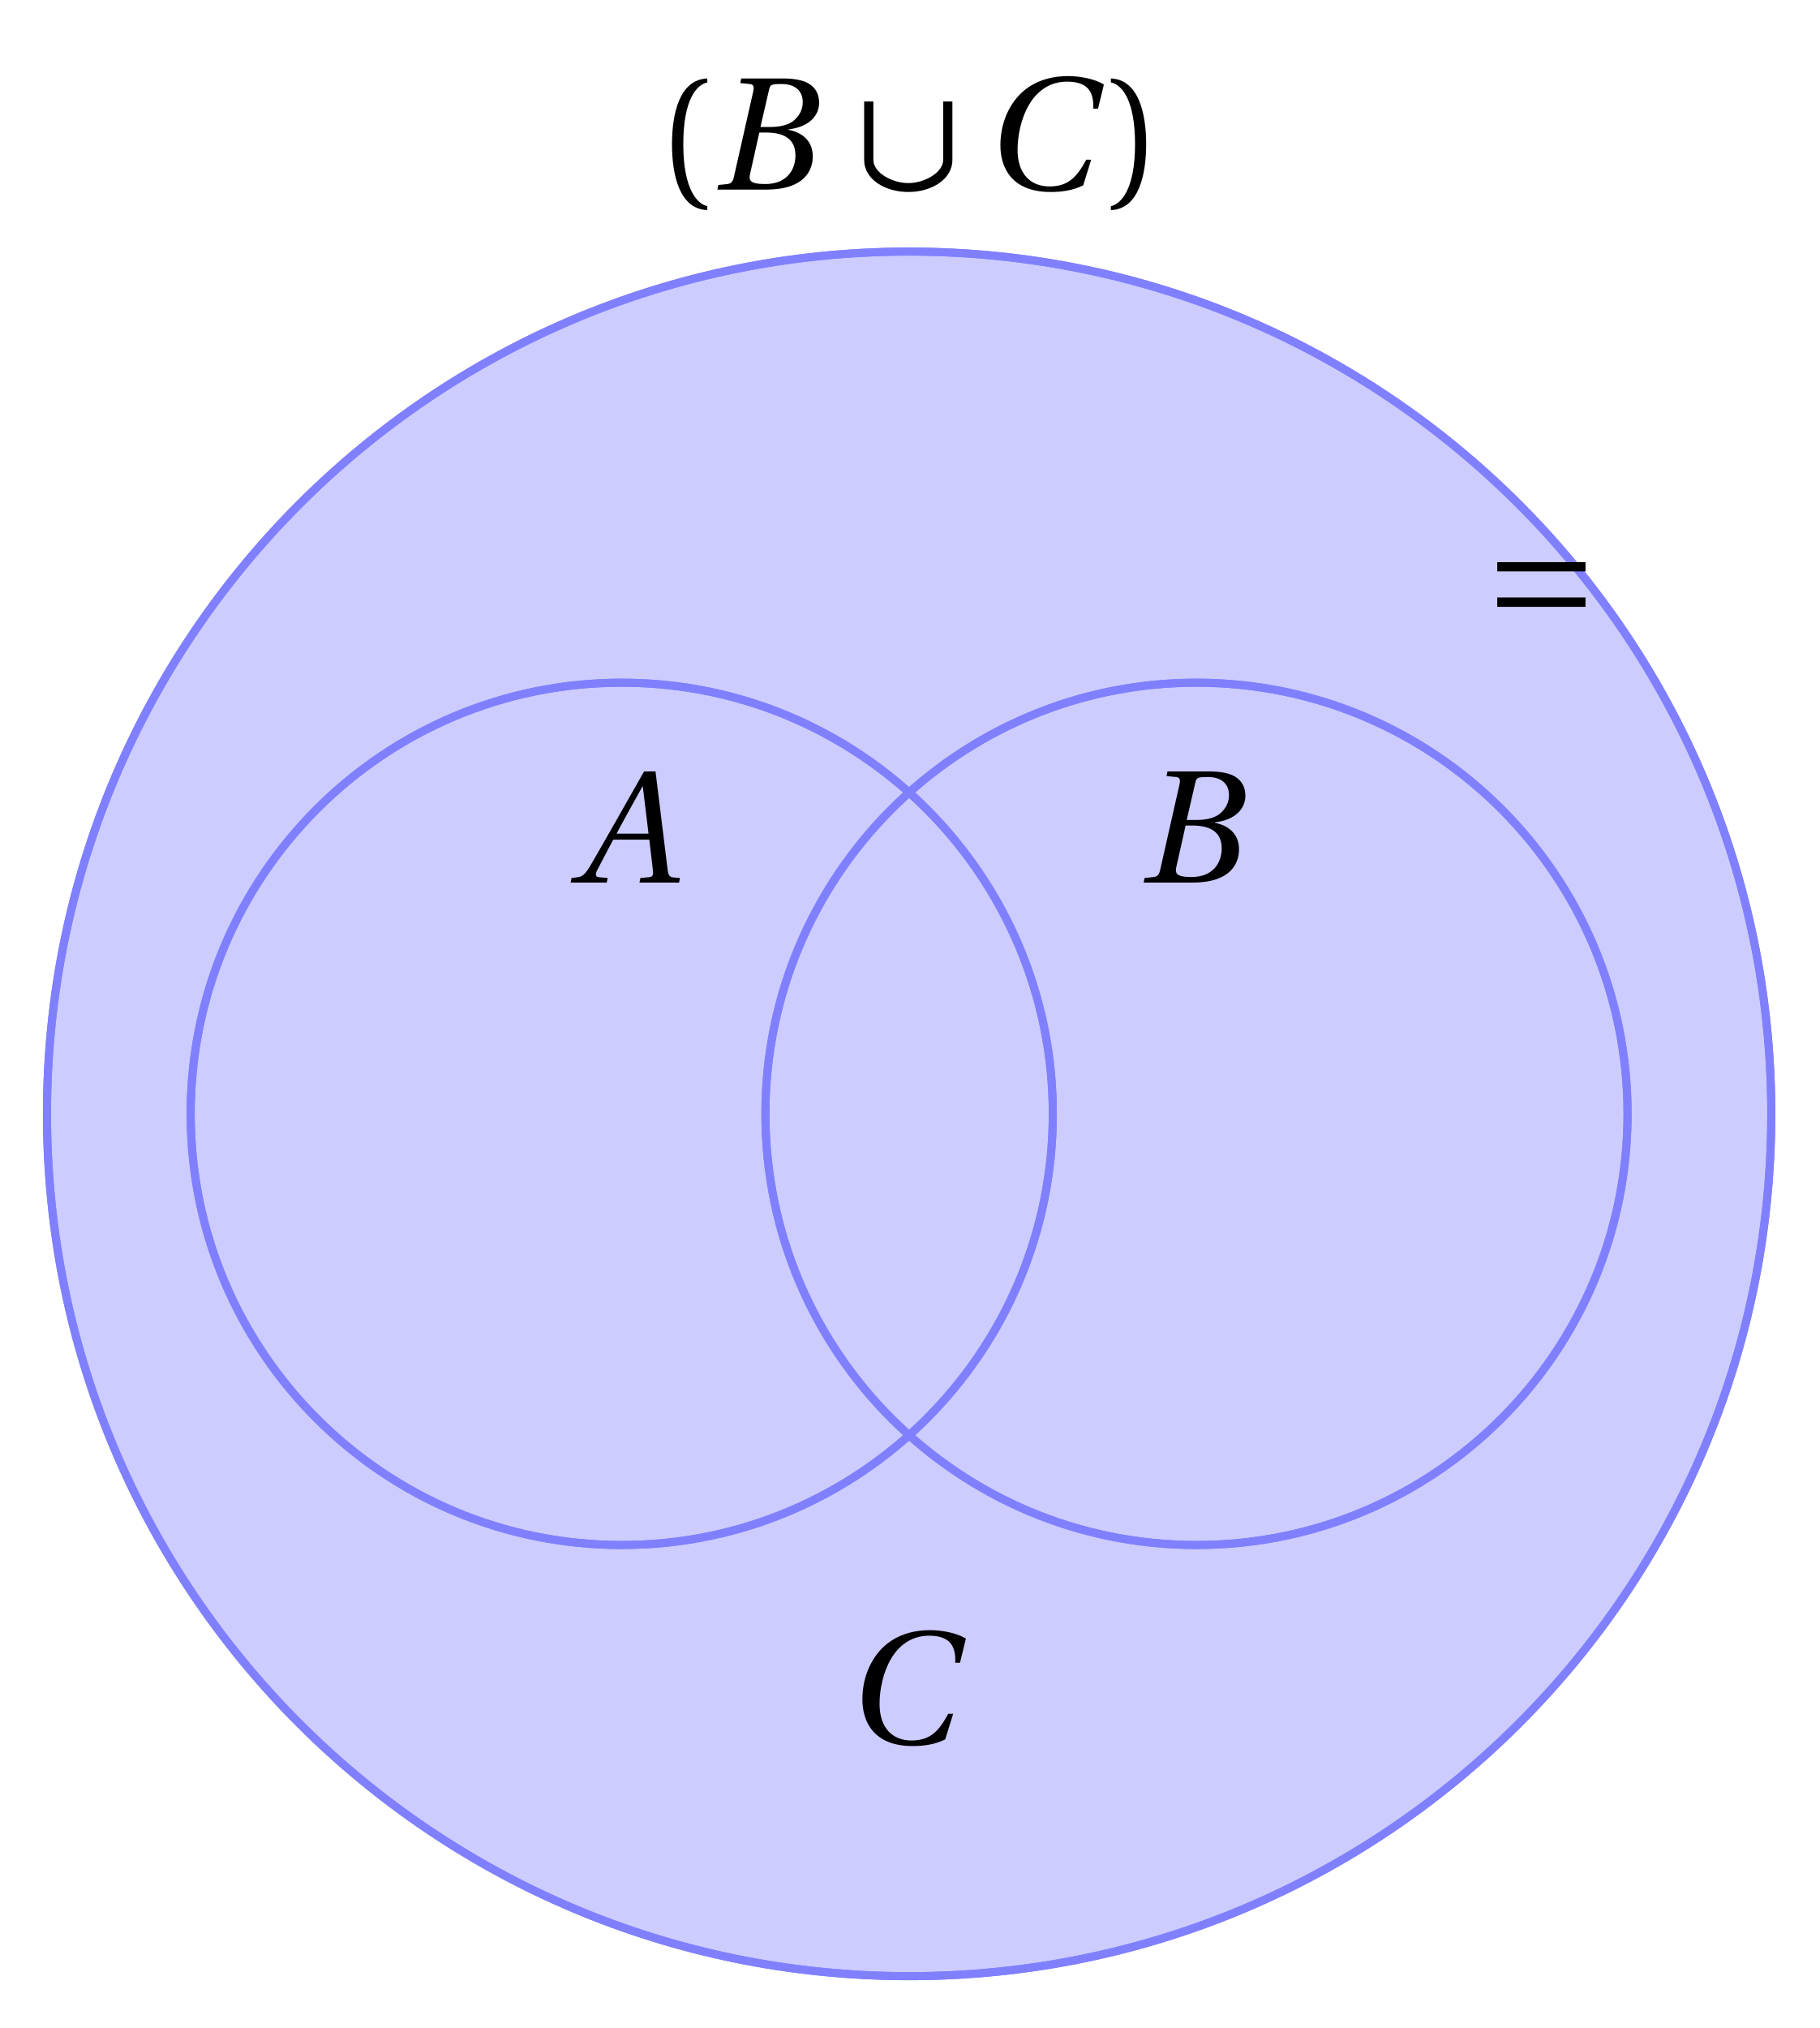
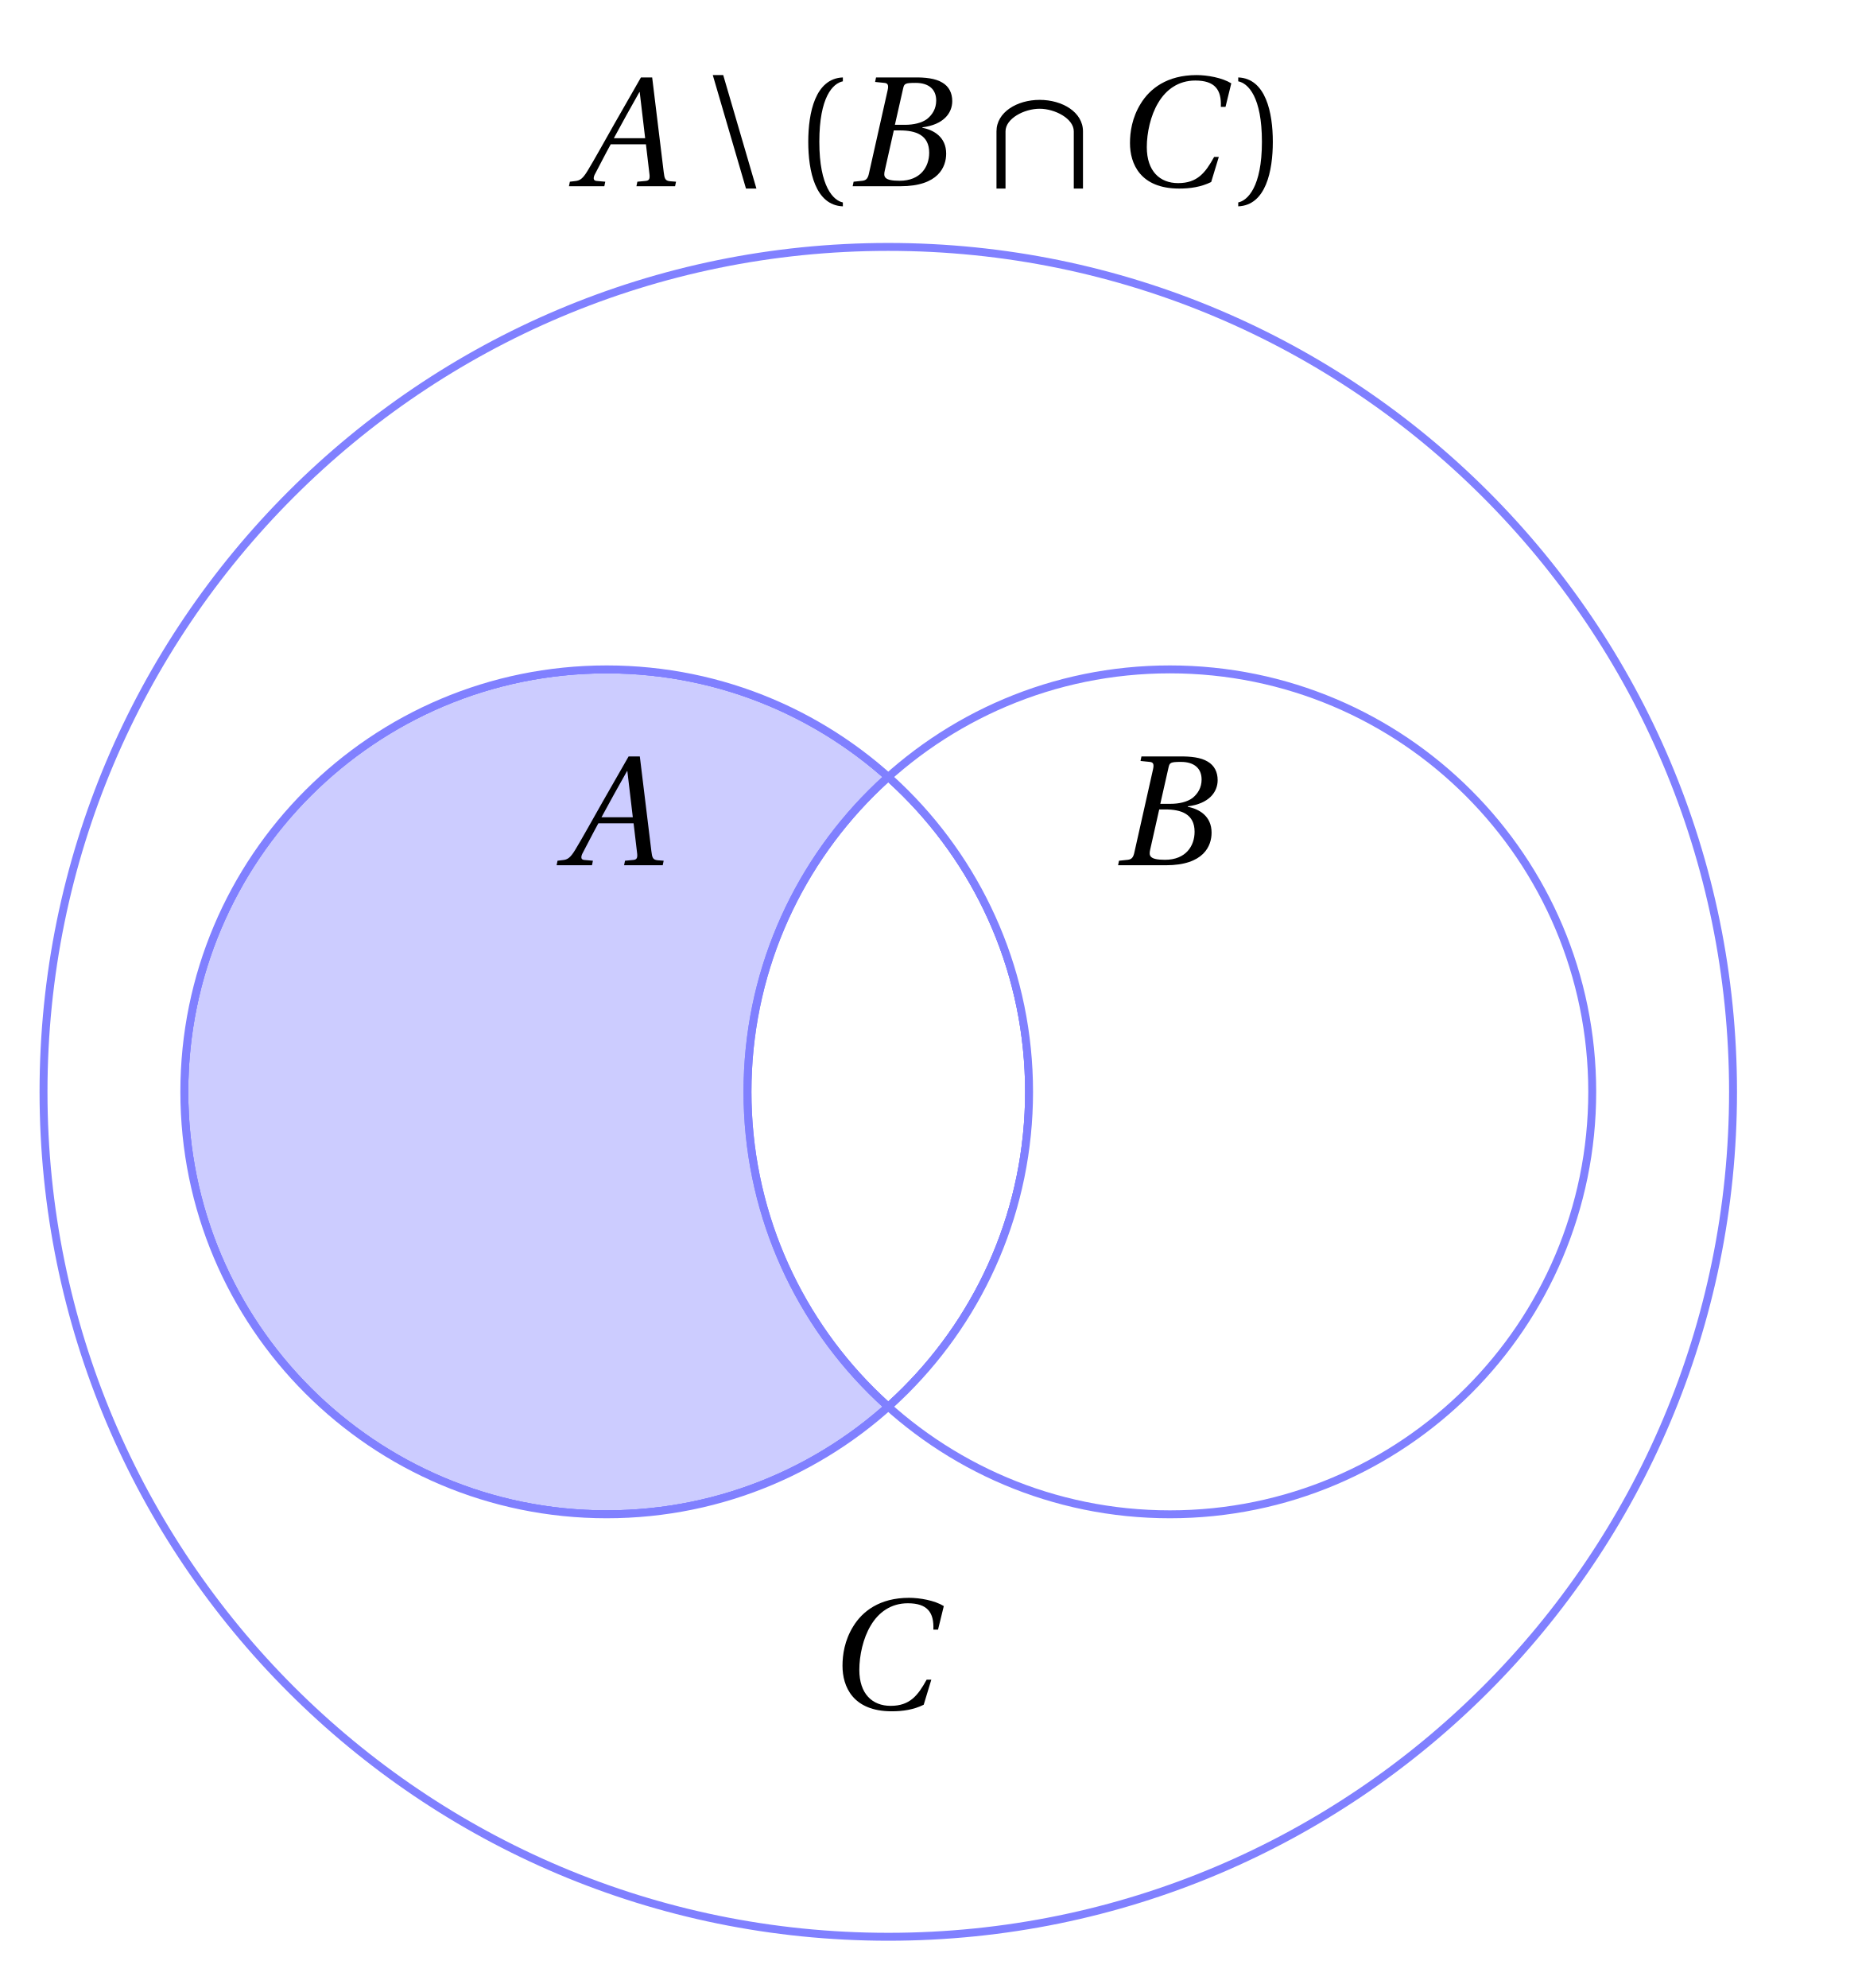
- <svg xmlns="http://www.w3.org/2000/svg" xmlns:xlink="http://www.w3.org/1999/xlink" width="178.846pt" height="199.271pt" viewBox="0 0 178.846 199.271" version="1.2">
+ <svg xmlns="http://www.w3.org/2000/svg" xmlns:xlink="http://www.w3.org/1999/xlink" width="186.235pt" height="199.271pt" viewBox="0 0 186.235 199.271" version="1.2">
  <defs>
    <g>
      <symbol overflow="visible" id="glyph0-0">
        <path style="stroke:none;" d="" />
      </symbol>
      <symbol overflow="visible" id="glyph0-1">
-         <path style="stroke:none;" d="M 10.297 0 L 10.391 -0.453 L 9.781 -0.5 C 9.297 -0.547 9.234 -0.766 9.156 -1.422 L 7.984 -10.922 L 6.859 -10.922 L 4.219 -6.266 C 3.406 -4.859 2.094 -2.516 1.516 -1.562 C 1.016 -0.734 0.734 -0.562 0.25 -0.516 L -0.266 -0.453 L -0.359 0 L 3.188 0 L 3.281 -0.453 L 2.422 -0.531 C 2.094 -0.562 2.062 -0.781 2.203 -1.125 C 2.734 -2.125 3.25 -3.156 3.828 -4.219 L 7.375 -4.219 L 7.734 -1.156 C 7.781 -0.688 7.656 -0.562 7.344 -0.531 L 6.5 -0.453 L 6.406 0 Z M 7.297 -4.812 L 4.156 -4.812 C 4.984 -6.375 5.859 -7.922 6.703 -9.453 L 6.734 -9.453 Z M 7.297 -4.812 " />
+         <path style="stroke:none;" d="M 10.281 0 L 10.375 -0.453 L 9.781 -0.5 C 9.281 -0.547 9.219 -0.766 9.141 -1.422 L 7.984 -10.906 L 6.859 -10.906 L 4.203 -6.266 C 3.406 -4.859 2.094 -2.5 1.516 -1.562 C 1.016 -0.734 0.734 -0.562 0.25 -0.516 L -0.266 -0.453 L -0.359 0 L 3.188 0 L 3.281 -0.453 L 2.406 -0.531 C 2.094 -0.562 2.062 -0.781 2.203 -1.125 C 2.734 -2.125 3.25 -3.156 3.828 -4.203 L 7.359 -4.203 L 7.719 -1.156 C 7.766 -0.688 7.641 -0.562 7.328 -0.531 L 6.5 -0.453 L 6.406 0 Z M 7.281 -4.812 L 4.141 -4.812 C 4.984 -6.375 5.844 -7.922 6.703 -9.438 L 6.734 -9.438 Z M 7.281 -4.812 " />
      </symbol>
      <symbol overflow="visible" id="glyph0-2">
-         <path style="stroke:none;" d="M 4.828 -6.156 L 5.672 -9.812 C 5.781 -10.297 5.859 -10.375 6.906 -10.375 C 8.234 -10.375 8.984 -9.703 8.984 -8.594 C 8.984 -7.797 8.594 -7.188 8.047 -6.734 C 7.531 -6.344 6.703 -6.156 5.859 -6.156 Z M 5.328 -5.609 C 6.891 -5.609 8.266 -5.156 8.266 -3.359 C 8.266 -1.953 7.422 -0.547 5.297 -0.547 C 3.734 -0.547 3.672 -0.953 3.812 -1.562 L 4.719 -5.609 Z M 0.594 0 L 5.391 0 C 9.219 0 9.969 -1.953 9.969 -3.266 C 9.969 -4.922 8.75 -5.656 7.594 -5.875 L 7.609 -5.922 C 9.703 -6.172 10.594 -7.344 10.594 -8.531 C 10.594 -9.359 10.25 -10 9.594 -10.406 C 8.906 -10.828 7.875 -10.938 6.734 -10.922 L 2.938 -10.922 L 2.844 -10.469 L 3.766 -10.375 C 4.141 -10.344 4.234 -10.141 4.109 -9.609 L 2.234 -1.312 C 2.125 -0.781 1.953 -0.594 1.578 -0.547 L 0.688 -0.453 Z M 0.594 0 " />
+         <path style="stroke:none;" d="M 4.828 -6.156 L 5.656 -9.812 C 5.766 -10.281 5.844 -10.359 6.906 -10.359 C 8.234 -10.359 8.969 -9.703 8.969 -8.594 C 8.969 -7.781 8.594 -7.172 8.047 -6.734 C 7.516 -6.344 6.703 -6.156 5.844 -6.156 Z M 5.328 -5.594 C 6.891 -5.594 8.266 -5.156 8.266 -3.359 C 8.266 -1.953 7.406 -0.547 5.297 -0.547 C 3.734 -0.547 3.672 -0.953 3.812 -1.562 L 4.719 -5.594 Z M 0.594 0 L 5.391 0 C 9.203 0 9.969 -1.953 9.969 -3.266 C 9.969 -4.922 8.734 -5.641 7.578 -5.859 L 7.594 -5.906 C 9.703 -6.172 10.578 -7.328 10.578 -8.531 C 10.578 -9.344 10.25 -10 9.578 -10.391 C 8.891 -10.812 7.859 -10.922 6.734 -10.906 L 2.938 -10.906 L 2.844 -10.453 L 3.766 -10.359 C 4.125 -10.328 4.219 -10.141 4.094 -9.594 L 2.234 -1.312 C 2.125 -0.781 1.953 -0.594 1.578 -0.547 L 0.688 -0.453 Z M 0.594 0 " />
      </symbol>
      <symbol overflow="visible" id="glyph0-3">
-         <path style="stroke:none;" d="M 10.234 -2.938 C 9.375 -1.359 8.562 -0.312 6.625 -0.312 C 4.797 -0.312 3.484 -1.5 3.484 -3.922 C 3.484 -5.344 3.859 -7.094 4.625 -8.359 C 5.406 -9.688 6.656 -10.609 8.344 -10.609 C 10.328 -10.609 11 -9.672 10.922 -7.953 L 11.391 -7.953 L 11.969 -10.328 C 11.062 -10.891 9.578 -11.156 8.469 -11.156 C 5.5 -11.156 3.781 -9.766 2.875 -8.281 C 2 -6.875 1.797 -5.422 1.797 -4.344 C 1.797 -2.25 2.828 0.234 6.734 0.234 C 7.859 0.234 8.938 0.078 9.938 -0.422 L 10.719 -2.938 Z M 10.234 -2.938 " />
+         <path style="stroke:none;" d="M 10.234 -2.938 C 9.359 -1.359 8.562 -0.312 6.625 -0.312 C 4.797 -0.312 3.484 -1.5 3.484 -3.922 C 3.484 -5.344 3.859 -7.094 4.625 -8.359 C 5.406 -9.688 6.656 -10.594 8.344 -10.594 C 10.312 -10.594 10.984 -9.672 10.906 -7.953 L 11.375 -7.953 L 11.953 -10.312 C 11.047 -10.875 9.562 -11.141 8.469 -11.141 C 5.5 -11.141 3.781 -9.766 2.875 -8.281 C 2 -6.875 1.797 -5.422 1.797 -4.328 C 1.797 -2.25 2.828 0.234 6.734 0.234 C 7.844 0.234 8.922 0.078 9.938 -0.422 L 10.703 -2.938 Z M 10.234 -2.938 " />
      </symbol>
      <symbol overflow="visible" id="glyph1-0">
        <path style="stroke:none;" d="" />
      </symbol>
      <symbol overflow="visible" id="glyph1-1">
-         <path style="stroke:none;" d="M 2.766 -4.453 C 2.766 -8.969 4.141 -10.328 5.125 -10.531 L 5.125 -10.922 C 2.359 -10.812 1.656 -7.391 1.656 -4.453 C 1.656 -1.516 2.359 1.906 5.125 2.016 L 5.125 1.625 C 4.219 1.438 2.766 0.094 2.766 -4.453 Z M 2.766 -4.453 " />
+         <path style="stroke:none;" d="M 4.766 0.234 L 5.812 0.234 L 2.484 -11.141 L 1.438 -11.141 Z M 4.766 0.234 " />
      </symbol>
      <symbol overflow="visible" id="glyph1-2">
-         <path style="stroke:none;" d="M 2.766 -4.453 C 2.766 0.094 1.312 1.438 0.391 1.625 L 0.391 2.016 C 3.156 1.906 3.859 -1.516 3.859 -4.453 C 3.859 -7.391 3.156 -10.812 0.391 -10.922 L 0.391 -10.531 C 1.391 -10.328 2.766 -8.969 2.766 -4.453 Z M 2.766 -4.453 " />
+         <path style="stroke:none;" d="M 2.766 -4.453 C 2.766 -8.953 4.125 -10.312 5.125 -10.516 L 5.125 -10.906 C 2.359 -10.797 1.656 -7.375 1.656 -4.453 C 1.656 -1.516 2.359 1.906 5.125 2.016 L 5.125 1.625 C 4.203 1.438 2.766 0.094 2.766 -4.453 Z M 2.766 -4.453 " />
+       </symbol>
+       <symbol overflow="visible" id="glyph1-3">
+         <path style="stroke:none;" d="M 2.766 -4.453 C 2.766 0.094 1.312 1.438 0.391 1.625 L 0.391 2.016 C 3.156 1.906 3.859 -1.516 3.859 -4.453 C 3.859 -7.375 3.156 -10.797 0.391 -10.906 L 0.391 -10.516 C 1.391 -10.312 2.766 -8.953 2.766 -4.453 Z M 2.766 -4.453 " />
      </symbol>
      <symbol overflow="visible" id="glyph2-0">
        <path style="stroke:none;" d="" />
      </symbol>
      <symbol overflow="visible" id="glyph2-1">
-         <path style="stroke:none;" d="M 9.109 -8.656 L 9.109 -2.922 C 9.109 -1.641 7.219 -0.641 5.688 -0.641 C 4.125 -0.641 2.25 -1.641 2.25 -2.922 L 2.25 -8.656 L 1.344 -8.656 L 1.344 -2.922 C 1.344 -1 3.406 0.234 5.688 0.234 C 7.953 0.234 10.016 -1 10.016 -2.922 L 10.016 -8.656 Z M 9.109 -8.656 " />
-       </symbol>
-       <symbol overflow="visible" id="glyph2-2">
-         <path style="stroke:none;" d="M 10.016 -2.25 L 10.016 -3.172 L 1.344 -3.172 L 1.344 -2.25 Z M 10.016 -5.734 L 10.016 -6.641 L 1.344 -6.641 L 1.344 -5.734 Z M 10.016 -5.734 " />
+         <path style="stroke:none;" d="M 10.016 0.234 L 10.016 -5.5 C 10.016 -7.422 7.953 -8.656 5.672 -8.656 C 3.406 -8.656 1.344 -7.422 1.344 -5.5 L 1.344 0.234 L 2.25 0.234 L 2.25 -5.5 C 2.25 -6.781 4.109 -7.766 5.672 -7.766 C 7.203 -7.766 9.094 -6.781 9.094 -5.5 L 9.094 0.234 Z M 10.016 0.234 " />
      </symbol>
    </g>
    <clipPath id="clip1">
-       <path d="M 0.25 13 L 178.441 13 L 178.441 198.543 L 0.25 198.543 Z M 0.25 13 " />
+       <path d="M 18 67 L 104 67 L 104 152 L 18 152 Z M 18 67 " />
    </clipPath>
    <clipPath id="clip2">
-       <path d="M 0.25 13 L 178.441 13 L 178.441 198.543 L 0.25 198.543 Z M 0.25 13 " />
+       <path d="M 103.172 109.441 C 103.172 86.055 84.215 67.098 60.824 67.098 C 37.438 67.098 18.48 86.055 18.48 109.441 C 18.48 132.832 37.438 151.789 60.824 151.789 C 84.215 151.789 103.172 132.832 103.172 109.441 Z M 103.172 109.441 " />
+     </clipPath>
+     <clipPath id="clip3">
+       <path d="M 0 13 L 185 13 L 185 198.5 L 0 198.5 Z M 0 13 " />
    </clipPath>
  </defs>
  <g id="surface1">
-     <path style=" stroke:none;fill-rule:nonzero;fill:rgb(79.999%,79.999%,100%);fill-opacity:1;" d="M 159.953 109.449 C 159.953 86.051 140.988 67.082 117.59 67.082 C 94.191 67.082 75.223 86.051 75.223 109.449 C 75.223 132.844 94.191 151.812 117.59 151.812 C 140.988 151.812 159.953 132.844 159.953 109.449 Z M 174.078 109.449 C 174.078 62.652 136.141 24.719 89.348 24.719 C 42.551 24.719 4.617 62.652 4.617 109.449 C 4.617 156.242 42.551 194.18 89.348 194.18 C 136.141 194.18 174.078 156.242 174.078 109.449 Z M 174.078 109.449 " />
    <g clip-path="url(#clip1)" clip-rule="nonzero">
-       <path style="fill:none;stroke-width:0.797;stroke-linecap:butt;stroke-linejoin:miter;stroke:rgb(50%,50%,100%);stroke-opacity:1;stroke-miterlimit:10;" d="M 99.212 -0.002 C 99.212 23.482 80.178 42.521 56.694 42.521 C 33.21 42.521 14.172 23.482 14.172 -0.002 C 14.172 -23.482 33.21 -42.52 56.694 -42.52 C 80.178 -42.52 99.212 -23.482 99.212 -0.002 Z M 113.389 -0.002 C 113.389 46.966 75.313 85.039 28.348 85.039 C -18.62 85.039 -56.692 46.966 -56.692 -0.002 C -56.692 -46.966 -18.62 -85.042 28.348 -85.042 C 75.313 -85.042 113.389 -46.966 113.389 -0.002 Z M 113.389 -0.002 " transform="matrix(0.996355,0,0,-0.996355,61.1026,109.4476)" />
+       <g clip-path="url(#clip2)" clip-rule="nonzero">
+         <path style="fill-rule:evenodd;fill:rgb(79.999%,79.999%,100%);fill-opacity:1;stroke-width:0.797;stroke-linecap:butt;stroke-linejoin:miter;stroke:rgb(50%,50%,100%);stroke-opacity:1;stroke-miterlimit:10;" d="M 42.52 0.002 C 42.52 23.485 23.485 42.52 -0.002 42.52 C -23.485 42.52 -42.52 23.485 -42.52 0.002 C -42.52 -23.485 -23.485 -42.52 -0.002 -42.52 C 23.485 -42.52 42.52 -23.485 42.52 0.002 Z M 99.213 0.002 C 99.213 23.485 80.178 42.52 56.695 42.52 C 33.208 42.52 14.173 23.485 14.173 0.002 C 14.173 -23.485 33.208 -42.52 56.695 -42.52 C 80.178 -42.52 99.213 -23.485 99.213 0.002 Z M 99.213 0.002 " transform="matrix(0.995909,0,0,-0.995909,60.82614,109.4432)" />
+         <path style="fill-rule:evenodd;fill:rgb(79.999%,79.999%,100%);fill-opacity:1;stroke-width:0.797;stroke-linecap:butt;stroke-linejoin:miter;stroke:rgb(50%,50%,100%);stroke-opacity:1;stroke-miterlimit:10;" d="M 42.52 0.002 C 42.52 23.485 23.485 42.52 -0.002 42.52 C -23.485 42.52 -42.52 23.485 -42.52 0.002 C -42.52 -23.485 -23.485 -42.52 -0.002 -42.52 C 23.485 -42.52 42.52 -23.485 42.52 0.002 Z M 113.388 0.002 C 113.388 46.967 75.314 85.041 28.348 85.041 C -18.621 85.041 -56.695 46.967 -56.695 0.002 C -56.695 -46.968 -18.621 -85.041 28.348 -85.041 C 75.314 -85.041 113.388 -46.968 113.388 0.002 Z M 113.388 0.002 " transform="matrix(0.995909,0,0,-0.995909,60.82614,109.4432)" />
+       </g>
    </g>
-     <path style="fill:none;stroke-width:0.797;stroke-linecap:butt;stroke-linejoin:miter;stroke:rgb(50%,50%,100%);stroke-opacity:1;stroke-miterlimit:10;" d="M 42.521 -0.002 C 42.521 23.482 23.483 42.521 -0.001 42.521 C -23.485 42.521 -42.519 23.482 -42.519 -0.002 C -42.519 -23.482 -23.485 -42.52 -0.001 -42.52 C 23.483 -42.52 42.521 -23.482 42.521 -0.002 Z M 42.521 -0.002 " transform="matrix(0.996355,0,0,-0.996355,61.1026,109.4476)" />
+     <path style="fill:none;stroke-width:0.797;stroke-linecap:butt;stroke-linejoin:miter;stroke:rgb(50%,50%,100%);stroke-opacity:1;stroke-miterlimit:10;" d="M 42.52 0.002 C 42.52 23.485 23.485 42.52 -0.002 42.52 C -23.485 42.52 -42.52 23.485 -42.52 0.002 C -42.52 -23.485 -23.485 -42.52 -0.002 -42.52 C 23.485 -42.52 42.52 -23.485 42.52 0.002 Z M 42.52 0.002 " transform="matrix(0.995909,0,0,-0.995909,60.82614,109.4432)" />
    <g style="fill:rgb(0%,0%,0%);fill-opacity:1;">
-       <use xlink:href="#glyph0-1" x="56.438" y="86.724" />
+       <use xlink:href="#glyph0-1" x="56.163" y="86.73" />
    </g>
-     <path style="fill:none;stroke-width:0.797;stroke-linecap:butt;stroke-linejoin:miter;stroke:rgb(50%,50%,100%);stroke-opacity:1;stroke-miterlimit:10;" d="M 99.212 -0.002 C 99.212 23.482 80.178 42.521 56.694 42.521 C 33.21 42.521 14.172 23.482 14.172 -0.002 C 14.172 -23.482 33.21 -42.52 56.694 -42.52 C 80.178 -42.52 99.212 -23.482 99.212 -0.002 Z M 99.212 -0.002 " transform="matrix(0.996355,0,0,-0.996355,61.1026,109.4476)" />
+     <path style="fill:none;stroke-width:0.797;stroke-linecap:butt;stroke-linejoin:miter;stroke:rgb(50%,50%,100%);stroke-opacity:1;stroke-miterlimit:10;" d="M 99.213 0.002 C 99.213 23.485 80.178 42.52 56.695 42.52 C 33.208 42.52 14.173 23.485 14.173 0.002 C 14.173 -23.485 33.208 -42.52 56.695 -42.52 C 80.178 -42.52 99.213 -23.485 99.213 0.002 Z M 99.213 0.002 " transform="matrix(0.995909,0,0,-0.995909,60.82614,109.4432)" />
    <g style="fill:rgb(0%,0%,0%);fill-opacity:1;">
-       <use xlink:href="#glyph0-2" x="111.8" y="86.724" />
+       <use xlink:href="#glyph0-2" x="111.501" y="86.73" />
    </g>
-     <g clip-path="url(#clip2)" clip-rule="nonzero">
-       <path style="fill:none;stroke-width:0.797;stroke-linecap:butt;stroke-linejoin:miter;stroke:rgb(50%,50%,100%);stroke-opacity:1;stroke-miterlimit:10;" d="M 113.389 -0.002 C 113.389 46.966 75.313 85.039 28.348 85.039 C -18.62 85.039 -56.692 46.966 -56.692 -0.002 C -56.692 -46.966 -18.62 -85.042 28.348 -85.042 C 75.313 -85.042 113.389 -46.966 113.389 -0.002 Z M 113.389 -0.002 " transform="matrix(0.996355,0,0,-0.996355,61.1026,109.4476)" />
+     <g clip-path="url(#clip3)" clip-rule="nonzero">
+       <path style="fill:none;stroke-width:0.797;stroke-linecap:butt;stroke-linejoin:miter;stroke:rgb(50%,50%,100%);stroke-opacity:1;stroke-miterlimit:10;" d="M 113.388 0.002 C 113.388 46.967 75.314 85.041 28.348 85.041 C -18.621 85.041 -56.695 46.967 -56.695 0.002 C -56.695 -46.968 -18.621 -85.041 28.348 -85.041 C 75.314 -85.041 113.388 -46.968 113.388 0.002 Z M 113.388 0.002 " transform="matrix(0.995909,0,0,-0.995909,60.82614,109.4432)" />
    </g>
    <g style="fill:rgb(0%,0%,0%);fill-opacity:1;">
-       <use xlink:href="#glyph0-3" x="82.957" y="171.333" />
+       <use xlink:href="#glyph0-3" x="82.67" y="171.301" />
    </g>
    <g style="fill:rgb(0%,0%,0%);fill-opacity:1;">
-       <use xlink:href="#glyph1-1" x="64.386" y="18.631" />
+       <use xlink:href="#glyph0-1" x="57.401" y="18.667" />
    </g>
    <g style="fill:rgb(0%,0%,0%);fill-opacity:1;">
-       <use xlink:href="#glyph0-2" x="69.908" y="18.631" />
+       <use xlink:href="#glyph1-1" x="70.024" y="18.667" />
    </g>
    <g style="fill:rgb(0%,0%,0%);fill-opacity:1;">
-       <use xlink:href="#glyph2-1" x="83.583" y="18.631" />
+       <use xlink:href="#glyph1-2" x="79.378" y="18.667" />
    </g>
    <g style="fill:rgb(0%,0%,0%);fill-opacity:1;">
-       <use xlink:href="#glyph0-3" x="96.52" y="18.631" />
+       <use xlink:href="#glyph0-2" x="84.892" y="18.667" />
    </g>
    <g style="fill:rgb(0%,0%,0%);fill-opacity:1;">
-       <use xlink:href="#glyph1-2" x="108.784" y="18.631" />
+       <use xlink:href="#glyph2-1" x="98.561" y="18.667" />
    </g>
-     <path style="fill:none;stroke-width:0.797;stroke-linecap:butt;stroke-linejoin:miter;stroke:rgb(50%,50%,100%);stroke-opacity:1;stroke-miterlimit:10;" d="M 42.521 -0.002 C 42.521 23.482 23.483 42.521 -0.001 42.521 C -23.485 42.521 -42.519 23.482 -42.519 -0.002 C -42.519 -23.482 -23.485 -42.52 -0.001 -42.52 C 23.483 -42.52 42.521 -23.482 42.521 -0.002 Z M 42.521 -0.002 " transform="matrix(0.996355,0,0,-0.996355,61.1026,109.4476)" />
    <g style="fill:rgb(0%,0%,0%);fill-opacity:1;">
-       <use xlink:href="#glyph2-2" x="145.804" y="61.878" />
+       <use xlink:href="#glyph0-3" x="111.492" y="18.667" />
+     </g>
+     <g style="fill:rgb(0%,0%,0%);fill-opacity:1;">
+       <use xlink:href="#glyph1-3" x="123.751" y="18.667" />
    </g>
  </g>
</svg>
